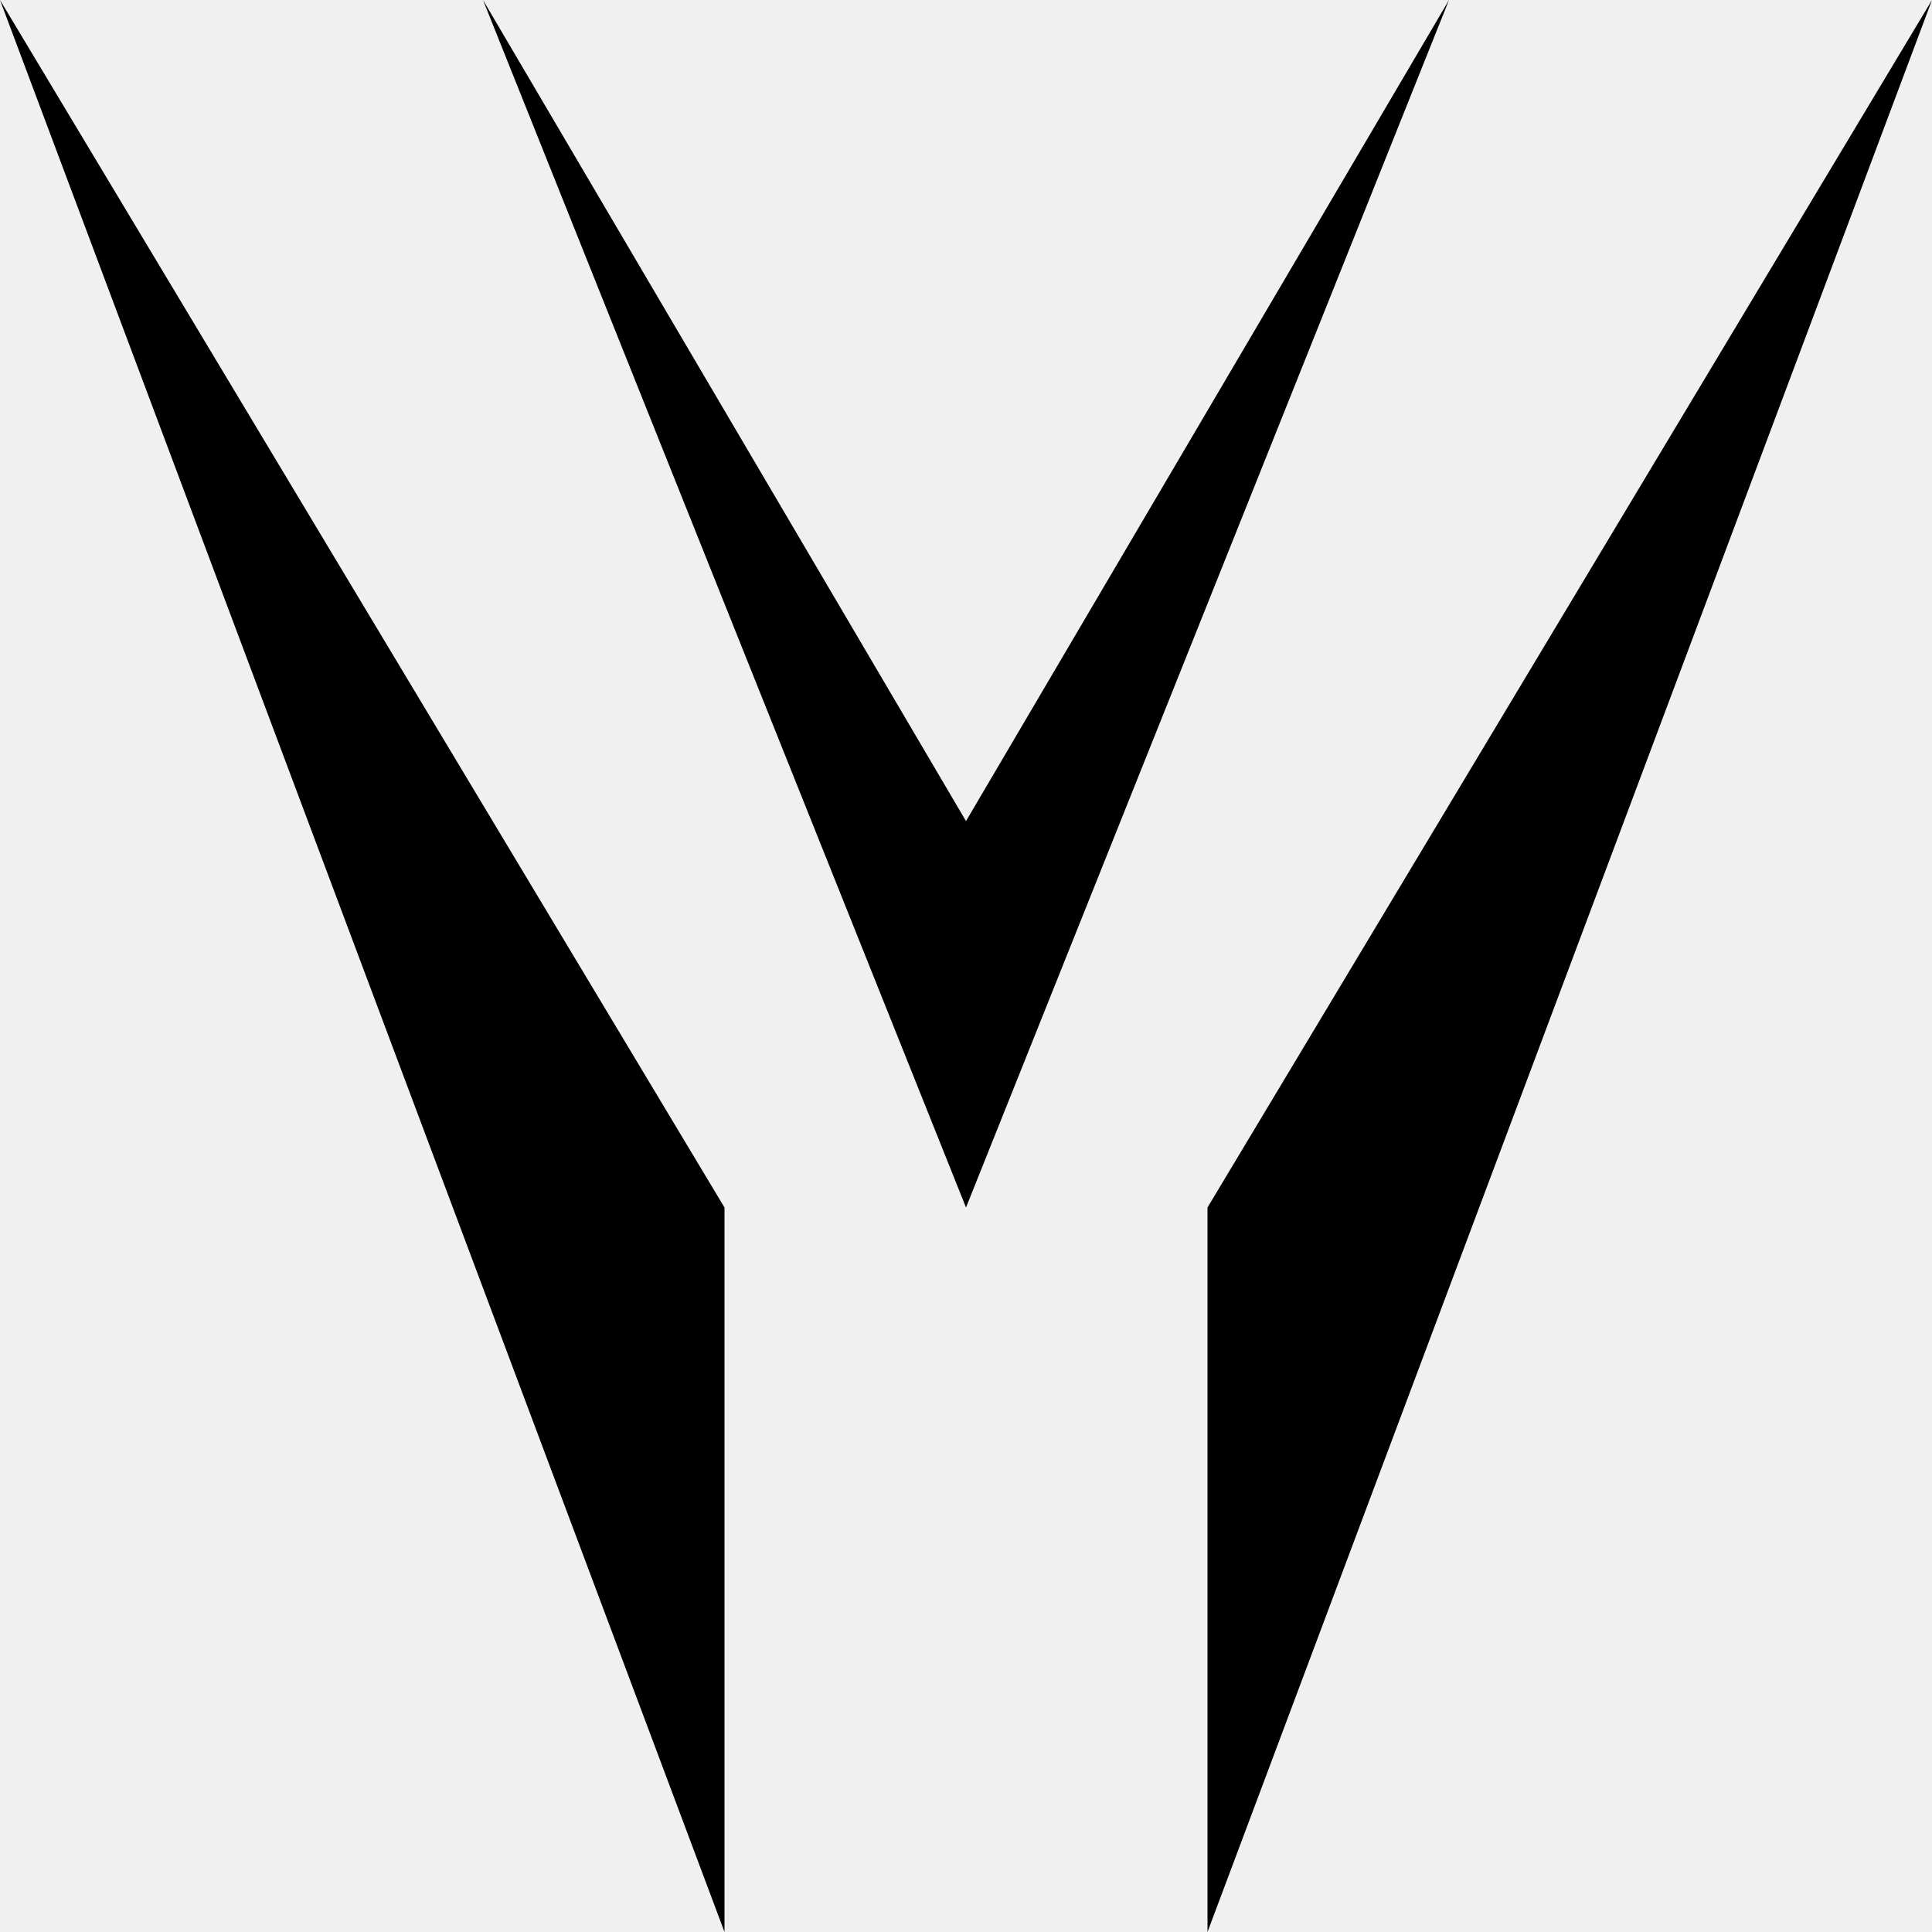
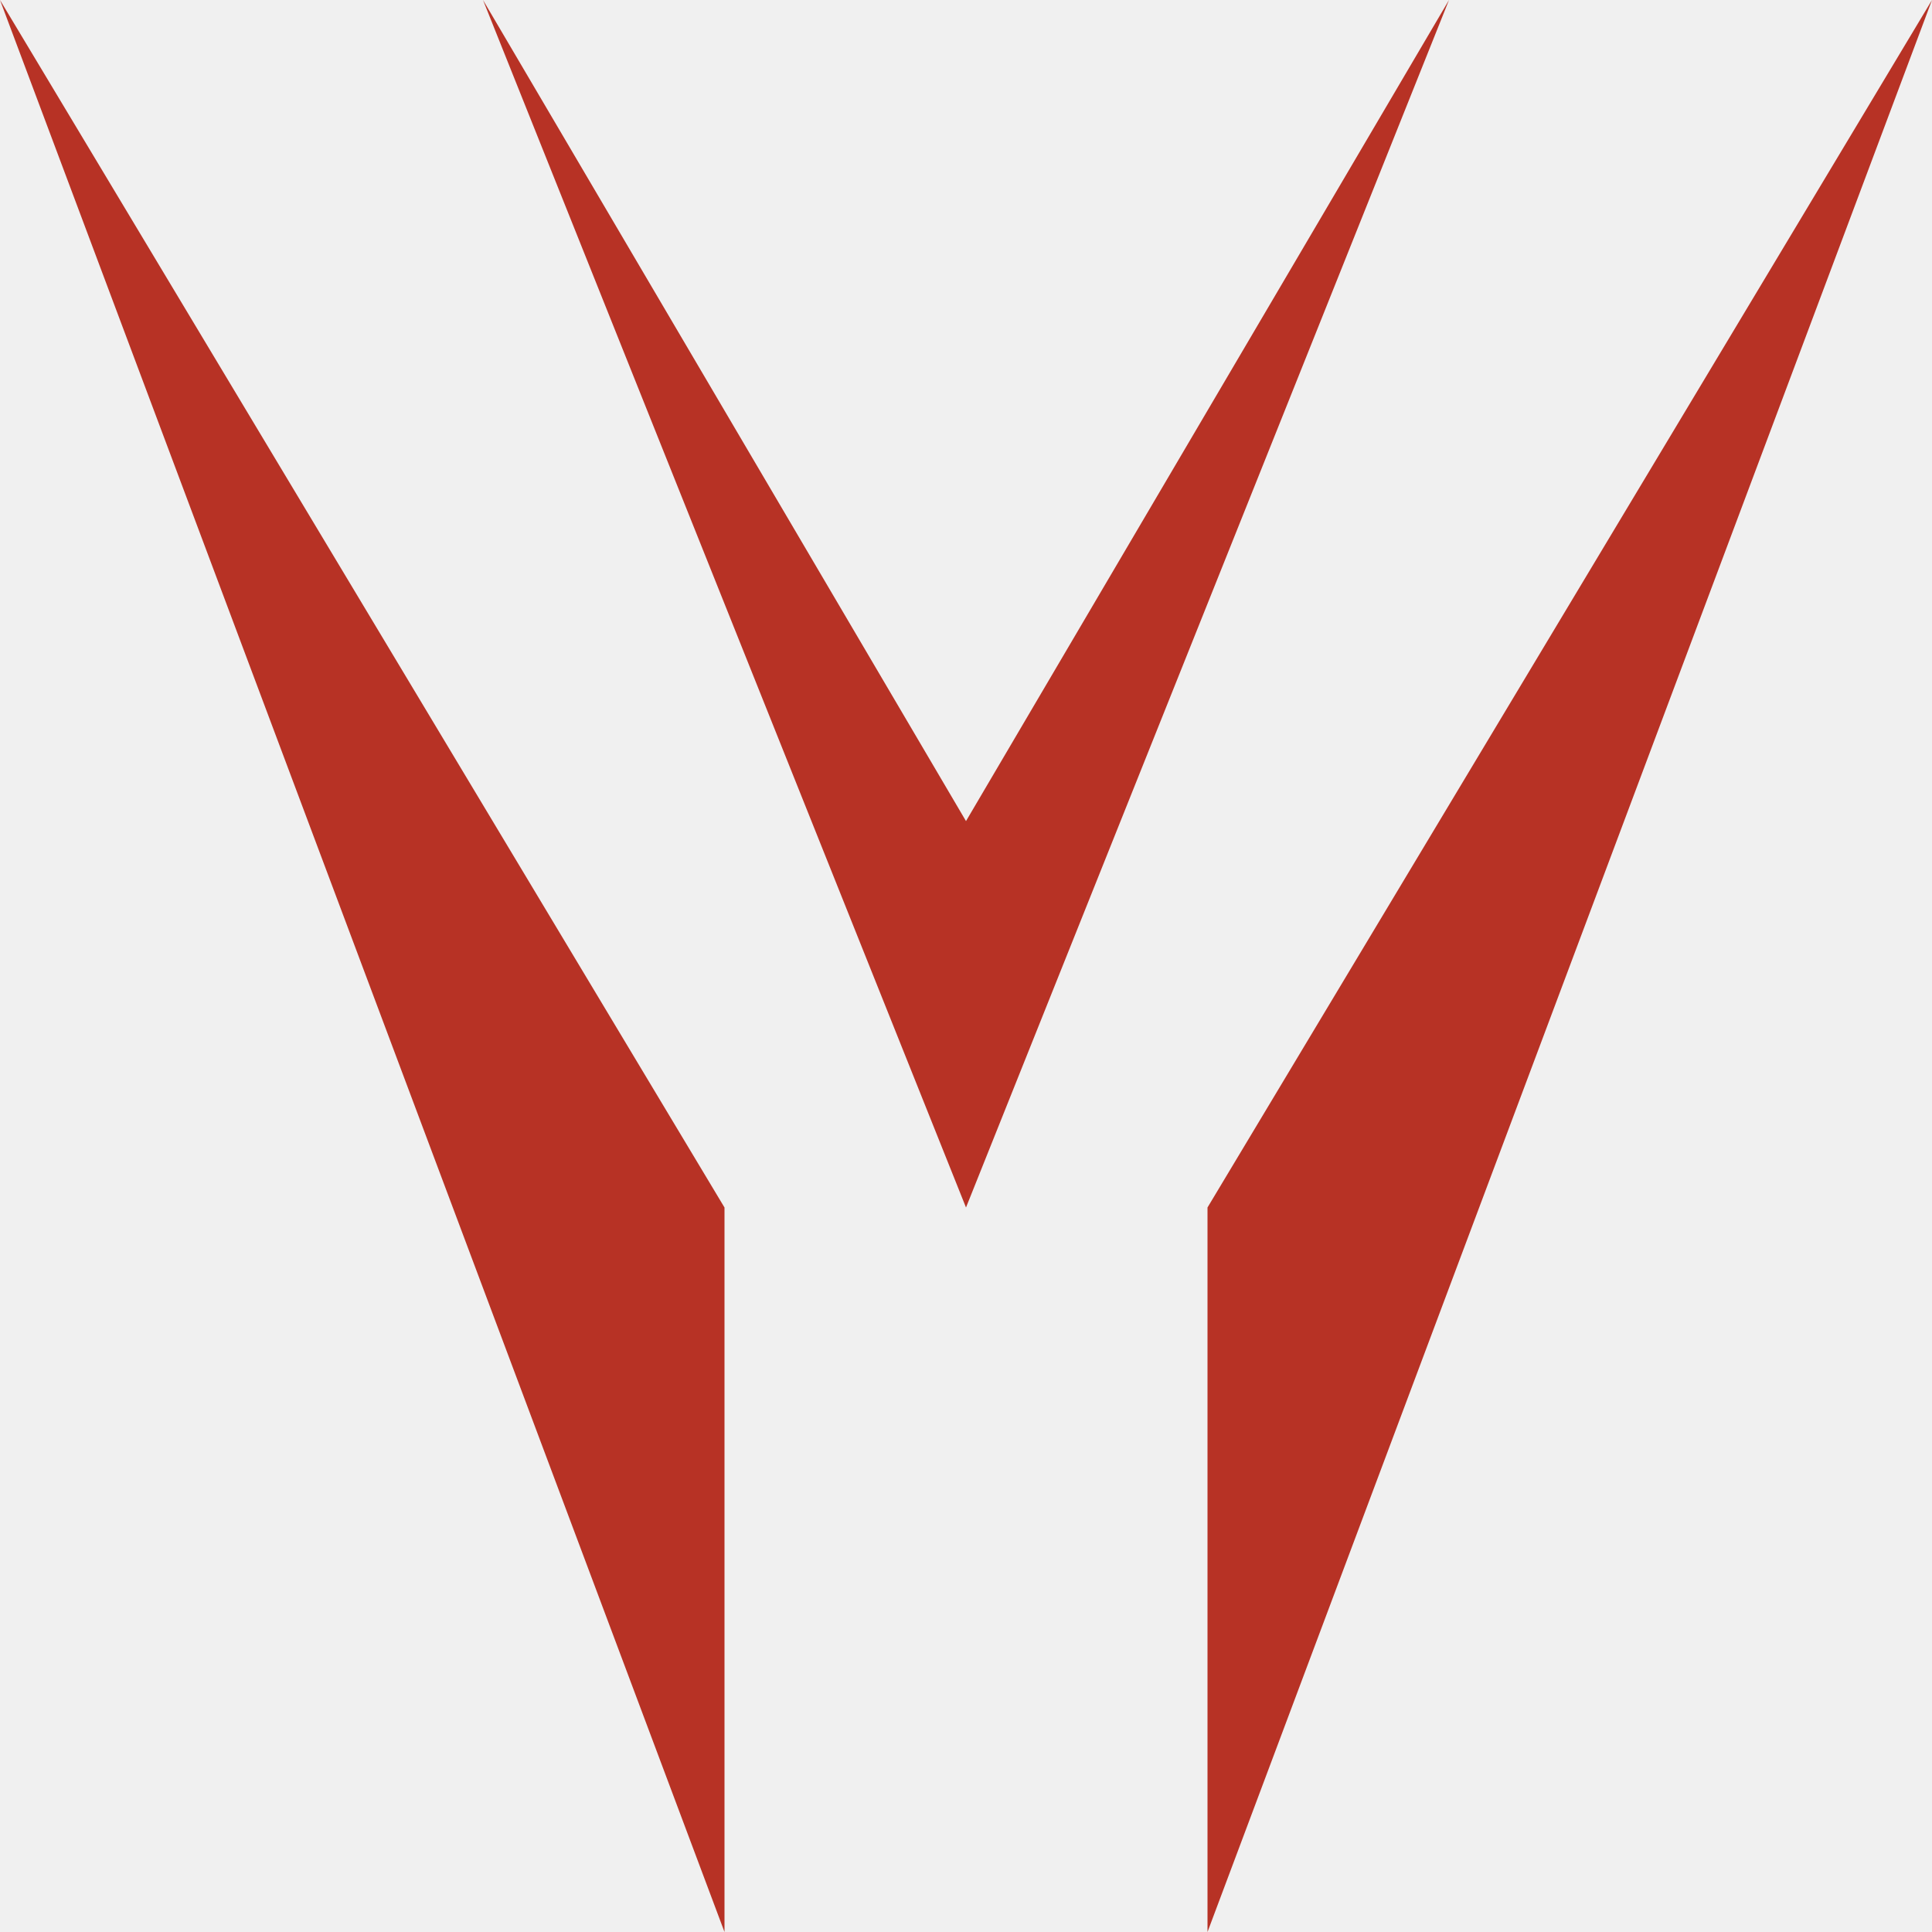
<svg xmlns="http://www.w3.org/2000/svg" id="vyl" height="30" width="30" version="1.1">
  <g transform="translate(0,0) scale(.075,0.075)" fill="white" stroke="none">
-     <path fill="black" d="M0 0 L150 400 L150 250 Z" />
-     <path fill="black" d="M200 170 L300 0 L200 250 L100 0 Z" />
-     <path fill="black" d="M400 0 L250 400 L250 250 Z" />
+     <path fill="#B73225" d="M0 0 L150 400 L150 250 Z" />
+     <path fill="#B73225" d="M200 170 L300 0 L200 250 L100 0 Z" />
+     <path fill="#B73225" d="M400 0 L250 400 L250 250 Z" />
  </g>
</svg>
